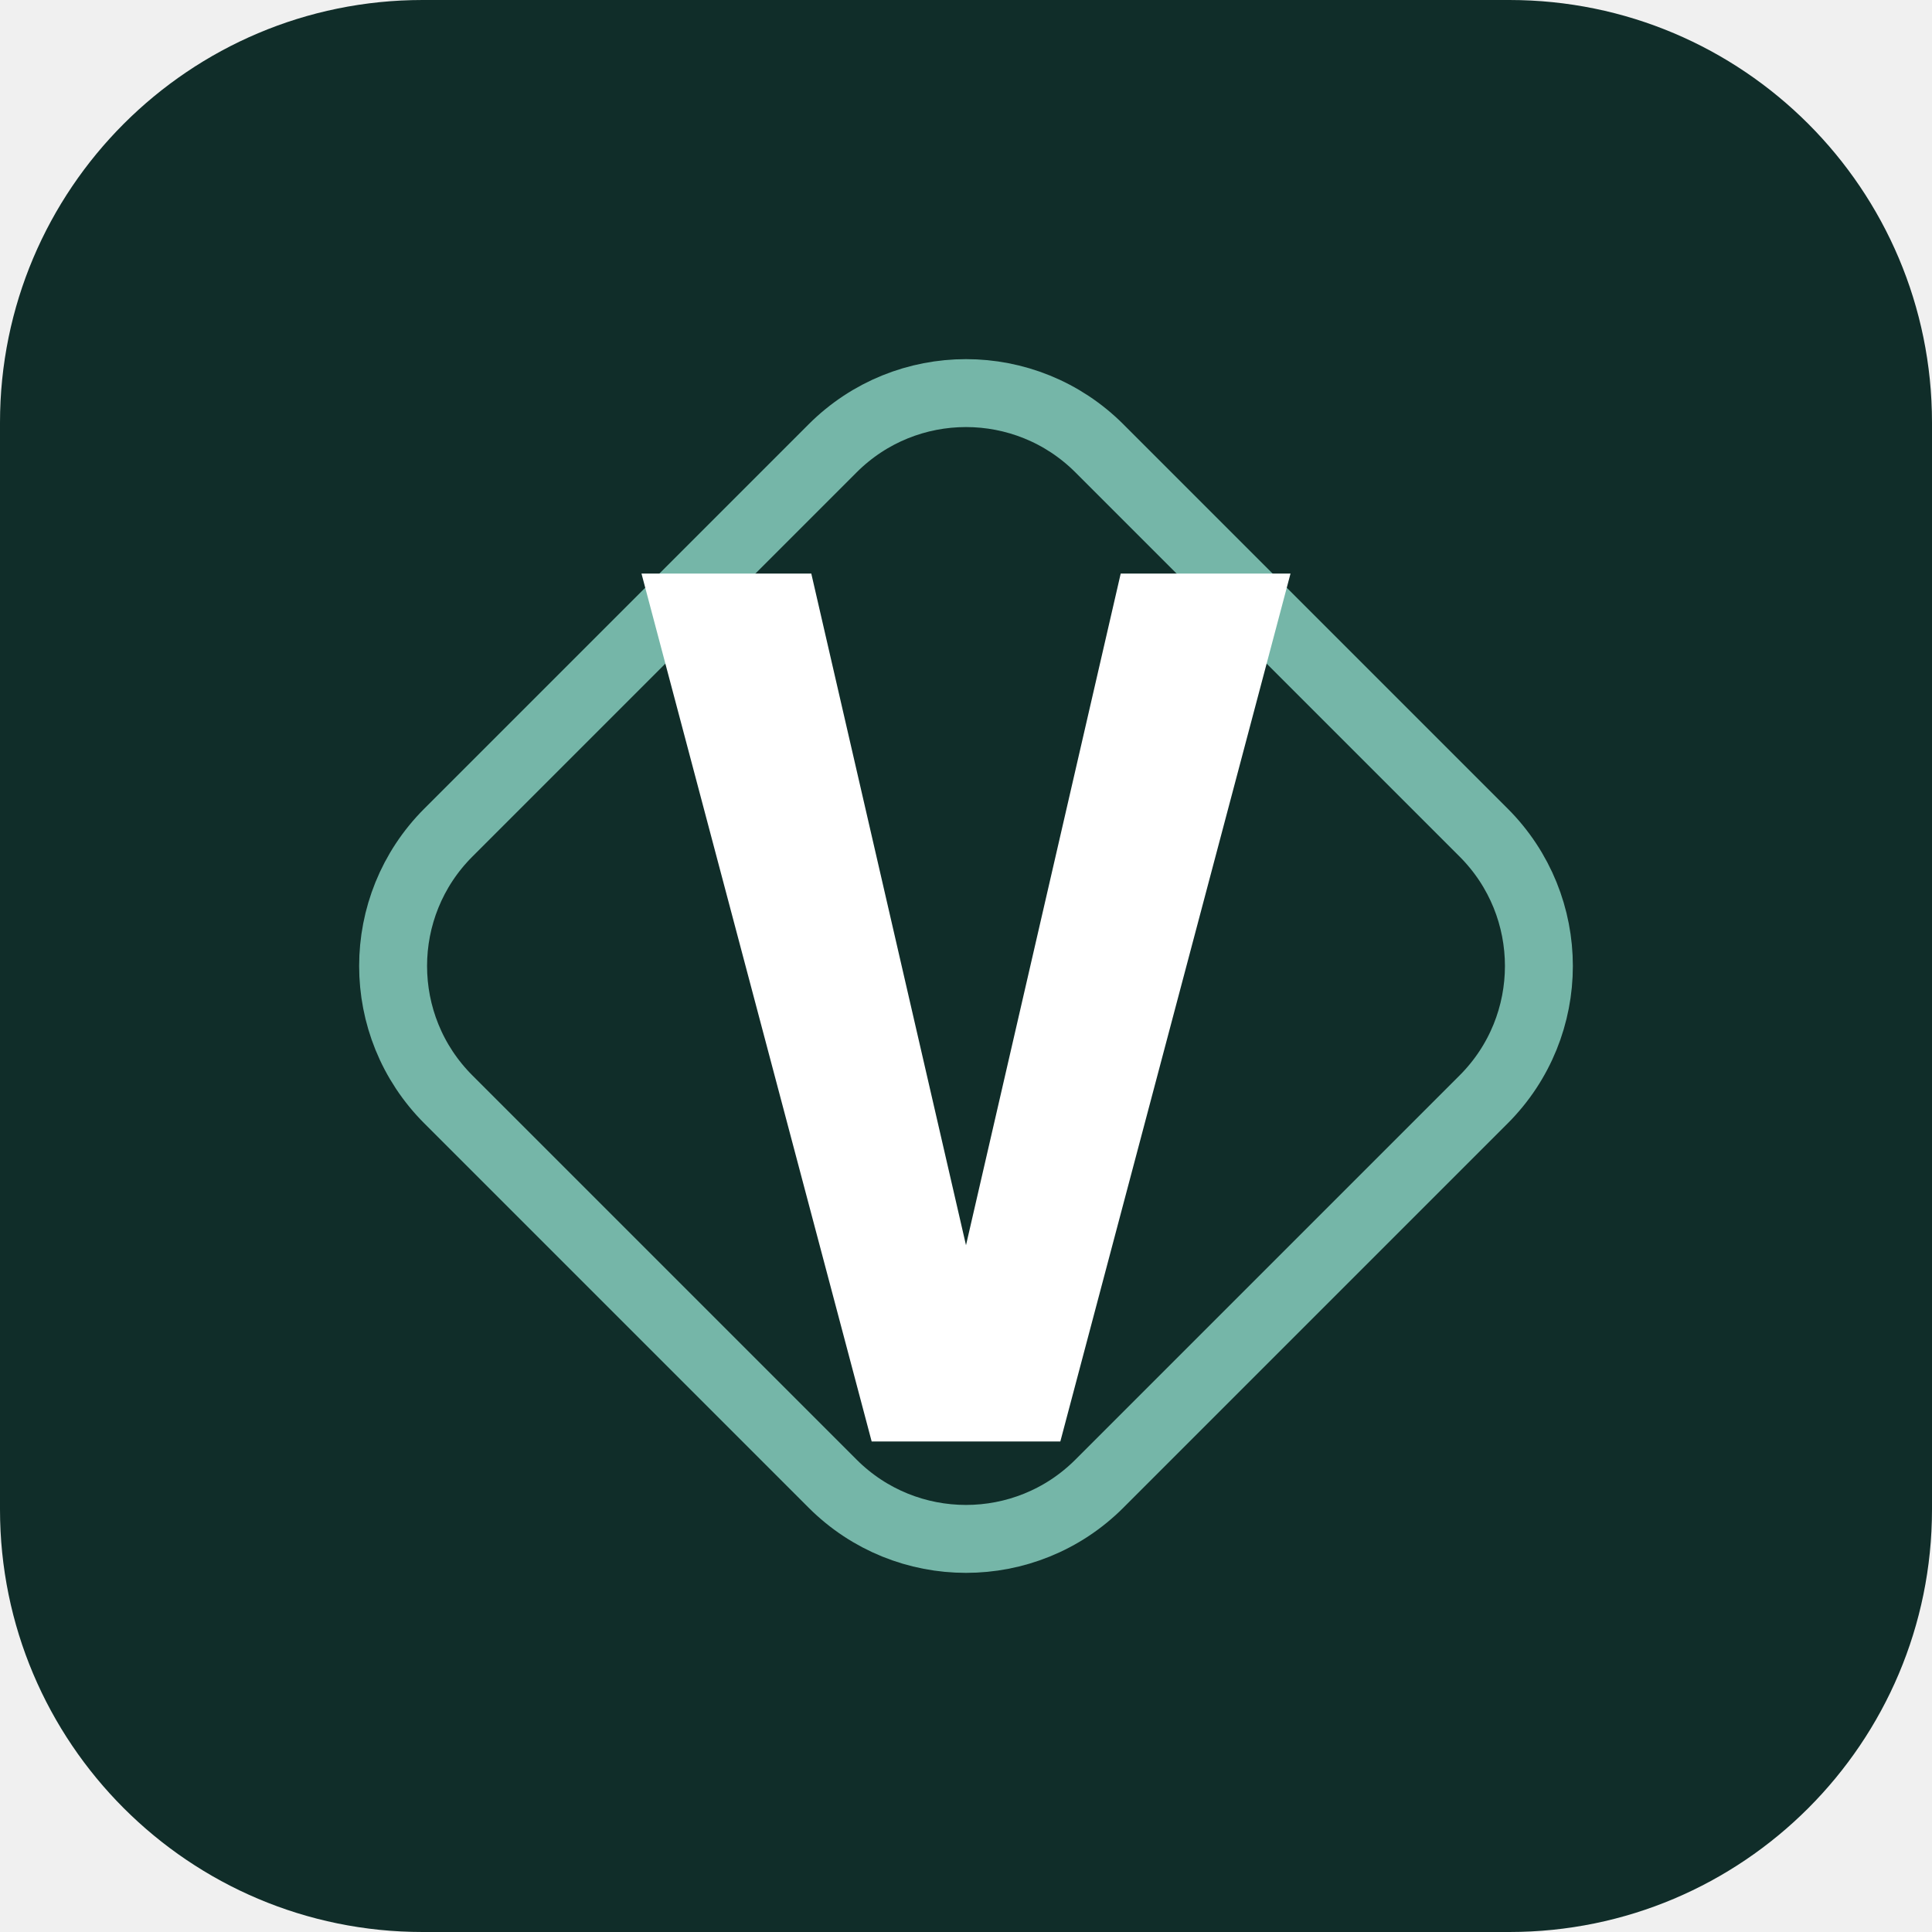
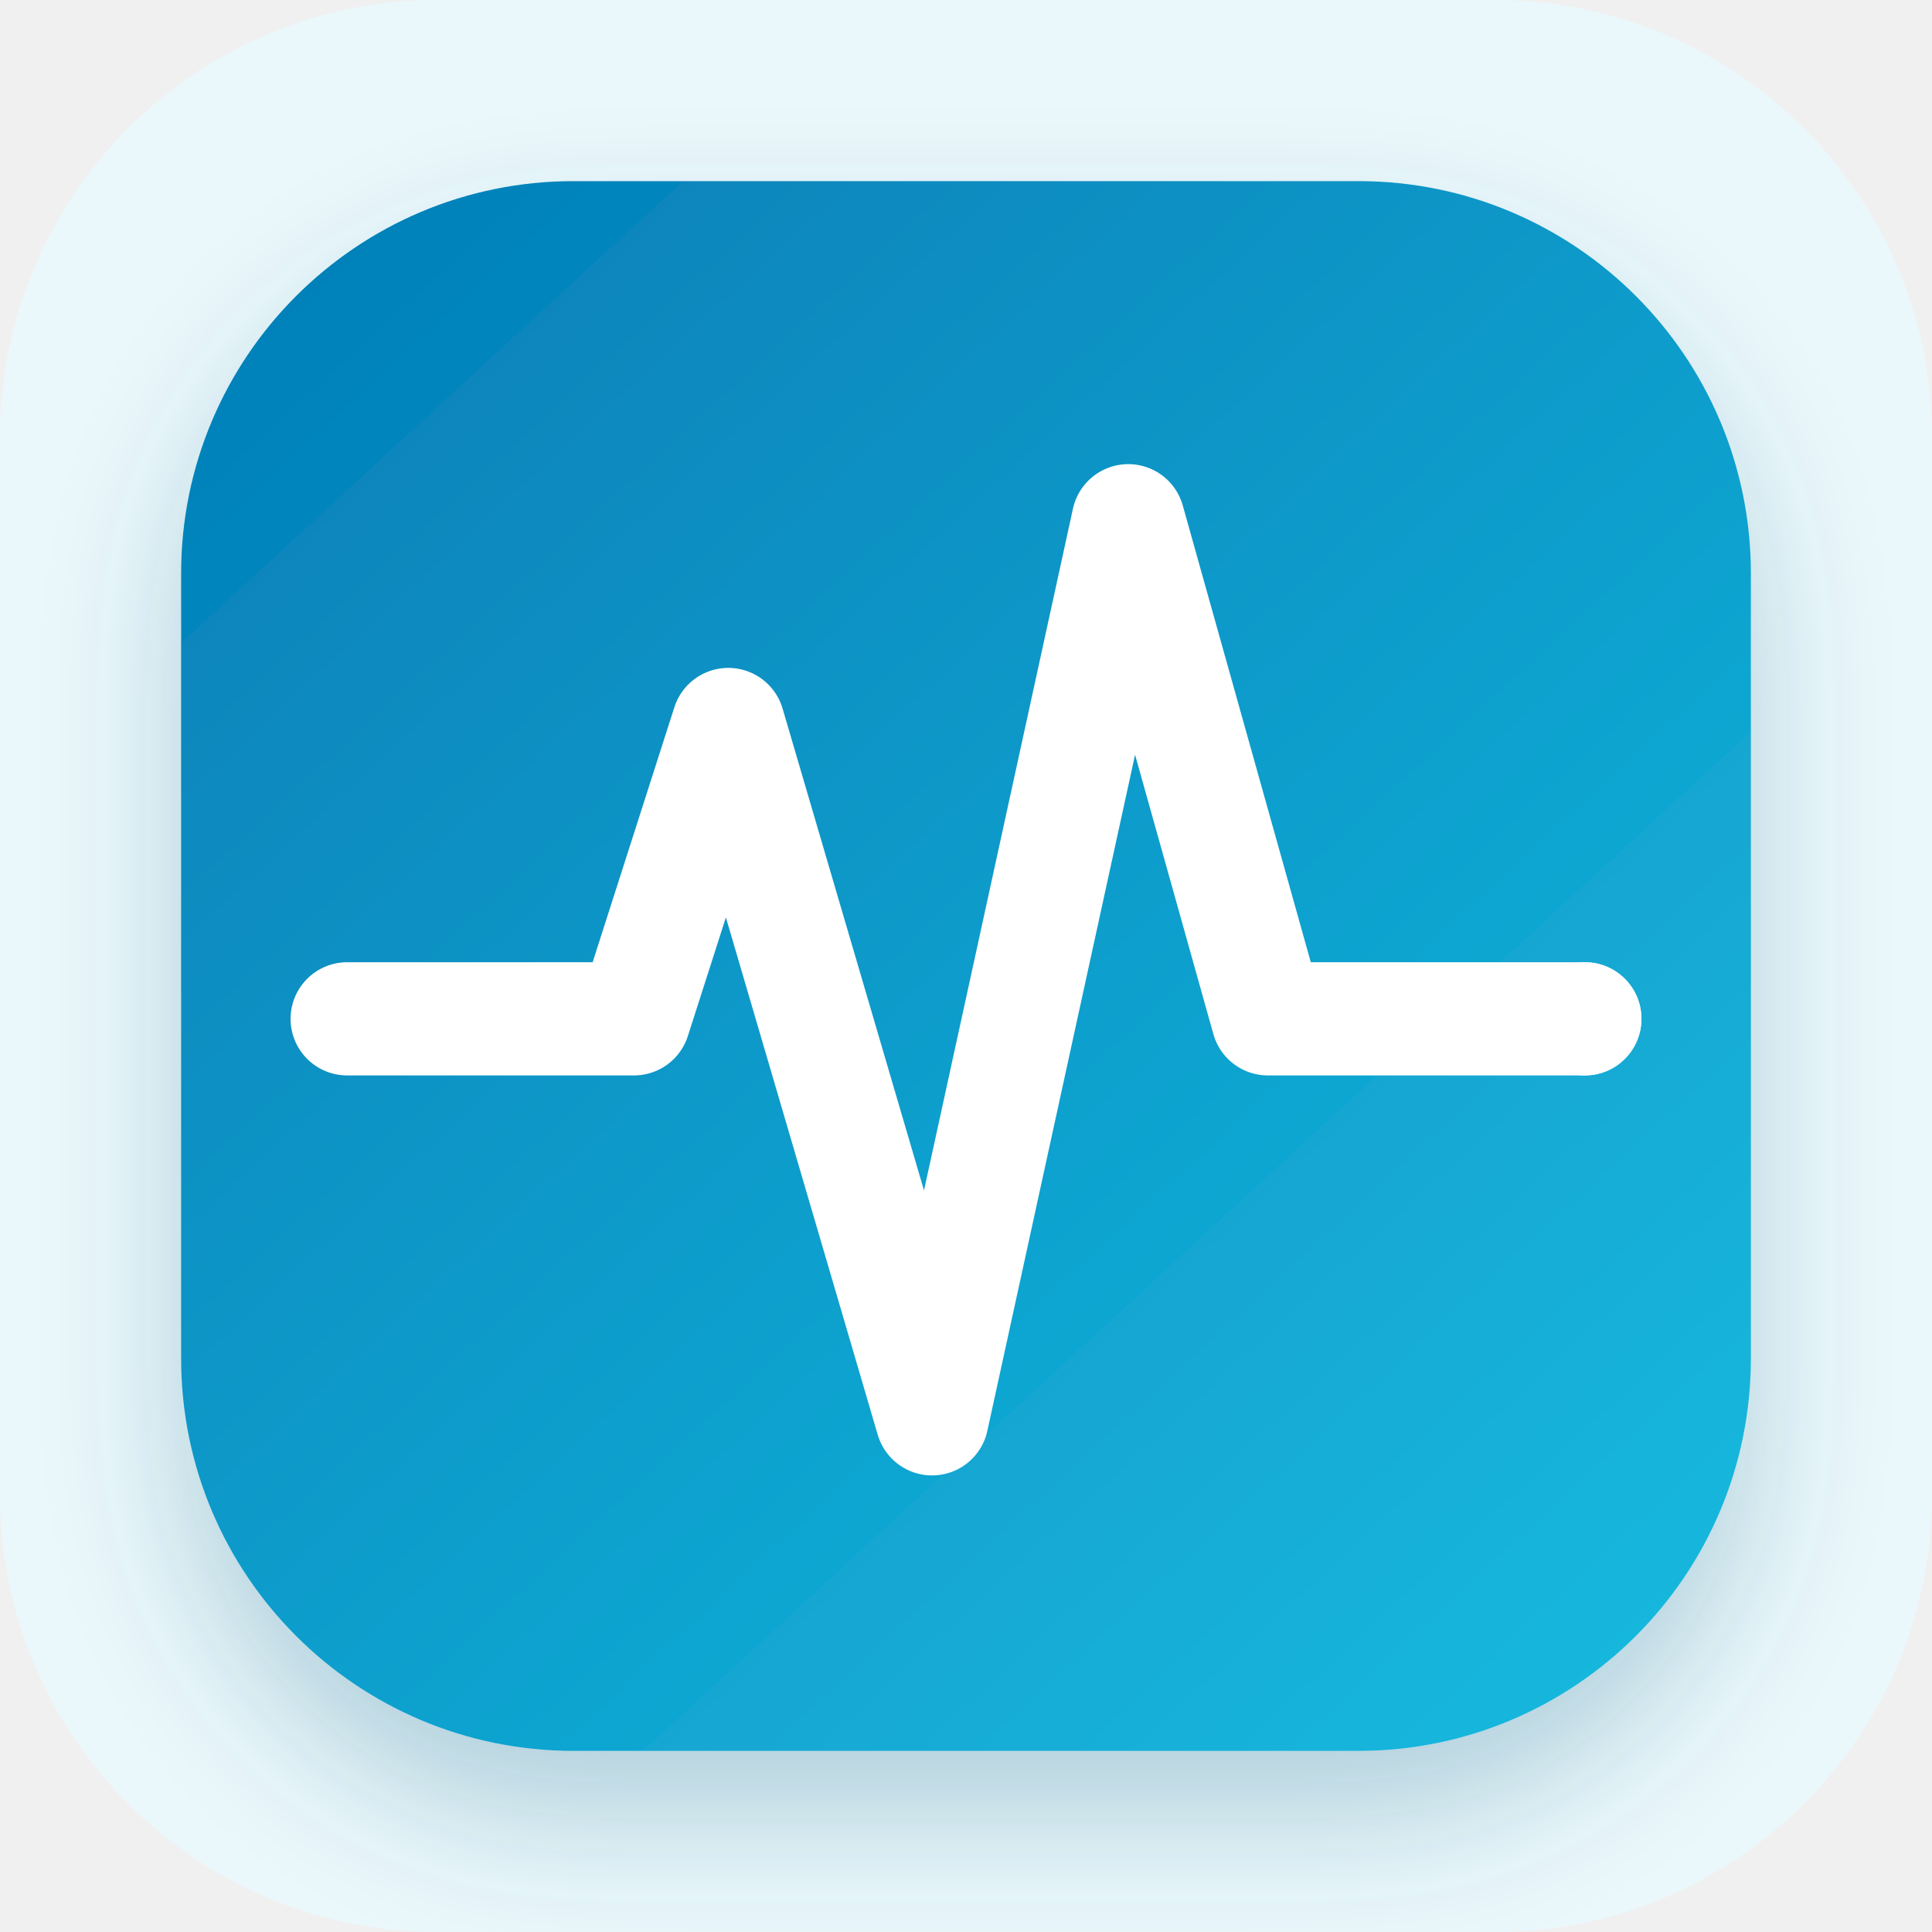
- <svg xmlns="http://www.w3.org/2000/svg" viewBox="0 0 512 512">
-   <rect width="512" height="512" rx="112" fill="#102d29" />
-   <rect x="134" y="134" width="244" height="244" rx="50" fill="none" stroke="#75b6a8" stroke-width="18" transform="rotate(45 256 256)" />
-   <path d="M170 152h45l41 178 41-178h45l-61 230h-50z" fill="#fff" />
+ <svg xmlns="http://www.w3.org/2000/svg" viewBox="0 0 512 512" role="img" aria-label="Volia Control">
+   <defs>
+     <linearGradient id="voliaBlue" x1="72" y1="56" x2="440" y2="456" gradientUnits="userSpaceOnUse">
+       <stop stop-color="#047FB8" />
+       <stop offset="1" stop-color="#18B9DE" />
+     </linearGradient>
+     <filter id="softShadow" x="-20%" y="-20%" width="140%" height="140%">
+       <feDropShadow dx="0" dy="18" stdDeviation="18" flood-color="#034F78" flood-opacity=".24" />
+     </filter>
+   </defs>
+   <rect width="512" height="512" rx="116" fill="#EAF8FC" />
+   <rect x="48" y="48" width="416" height="416" rx="104" fill="url(#voliaBlue)" filter="url(#softShadow)" />
+   <path d="M92 270h76l25-78 54 184 52-238 37 132h84" fill="none" stroke="#fff" stroke-width="30" stroke-linecap="round" stroke-linejoin="round" />
+   <circle cx="420" cy="270" r="15" fill="#fff" />
</svg>
